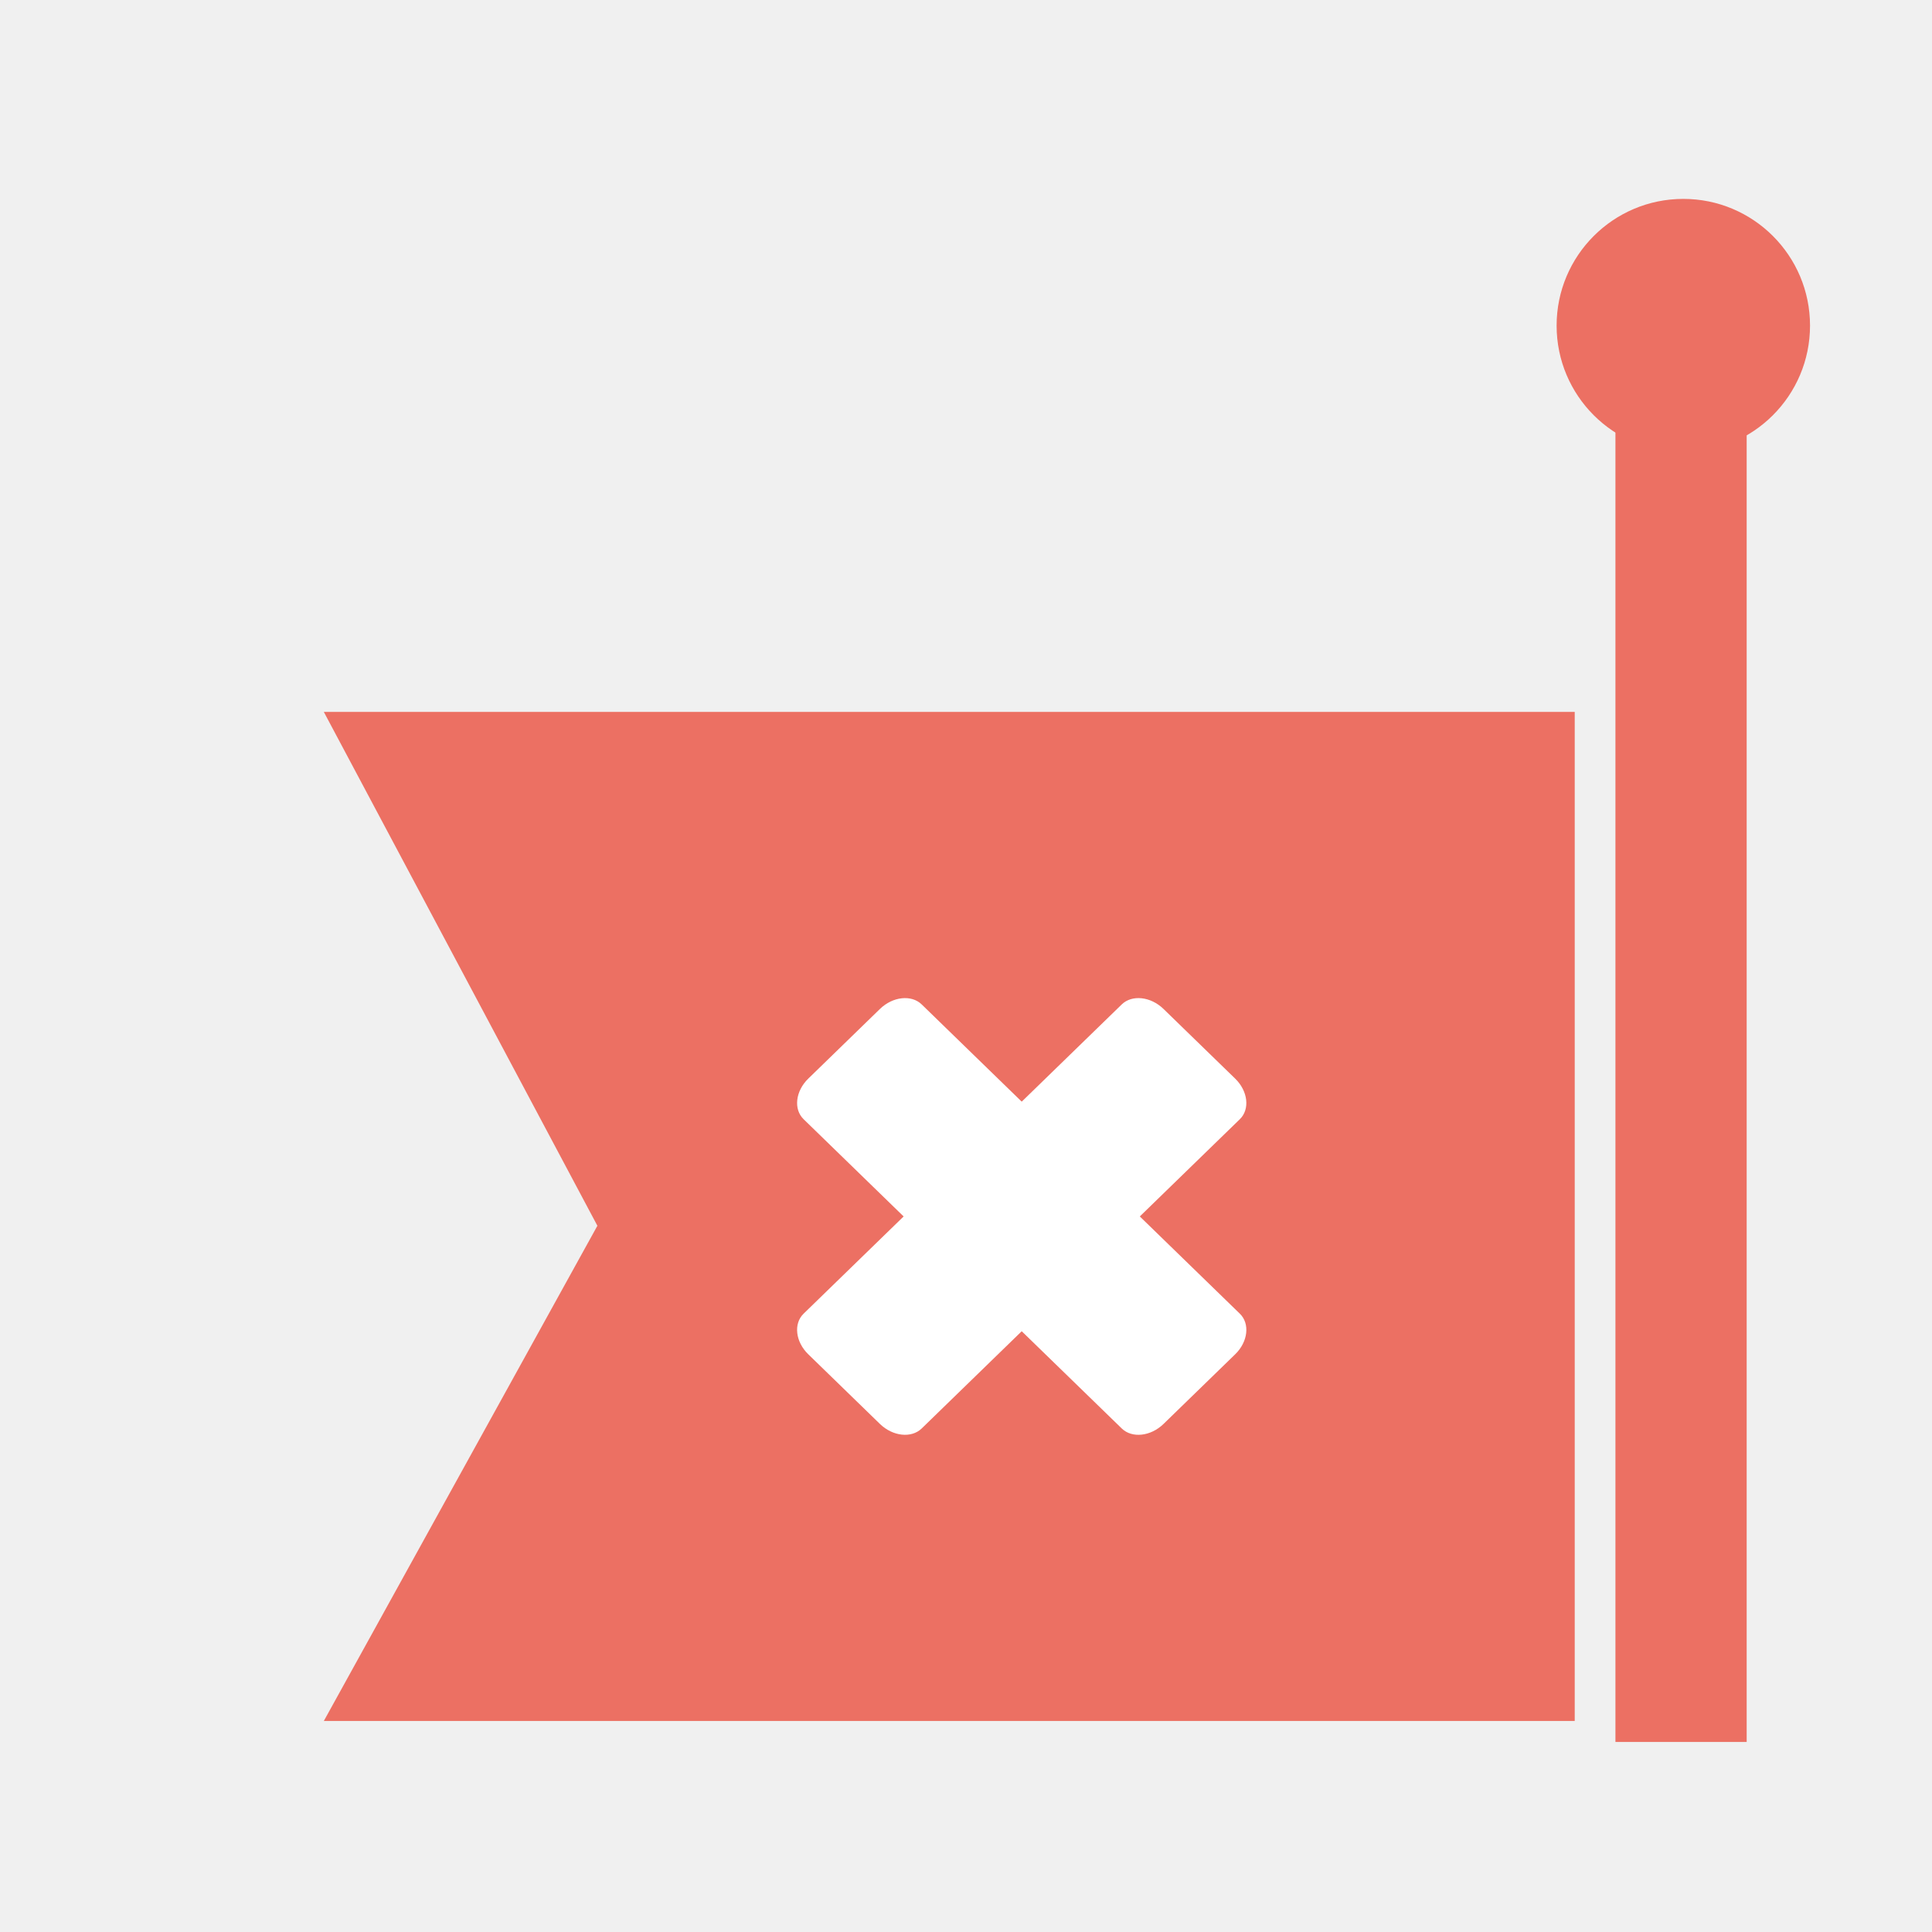
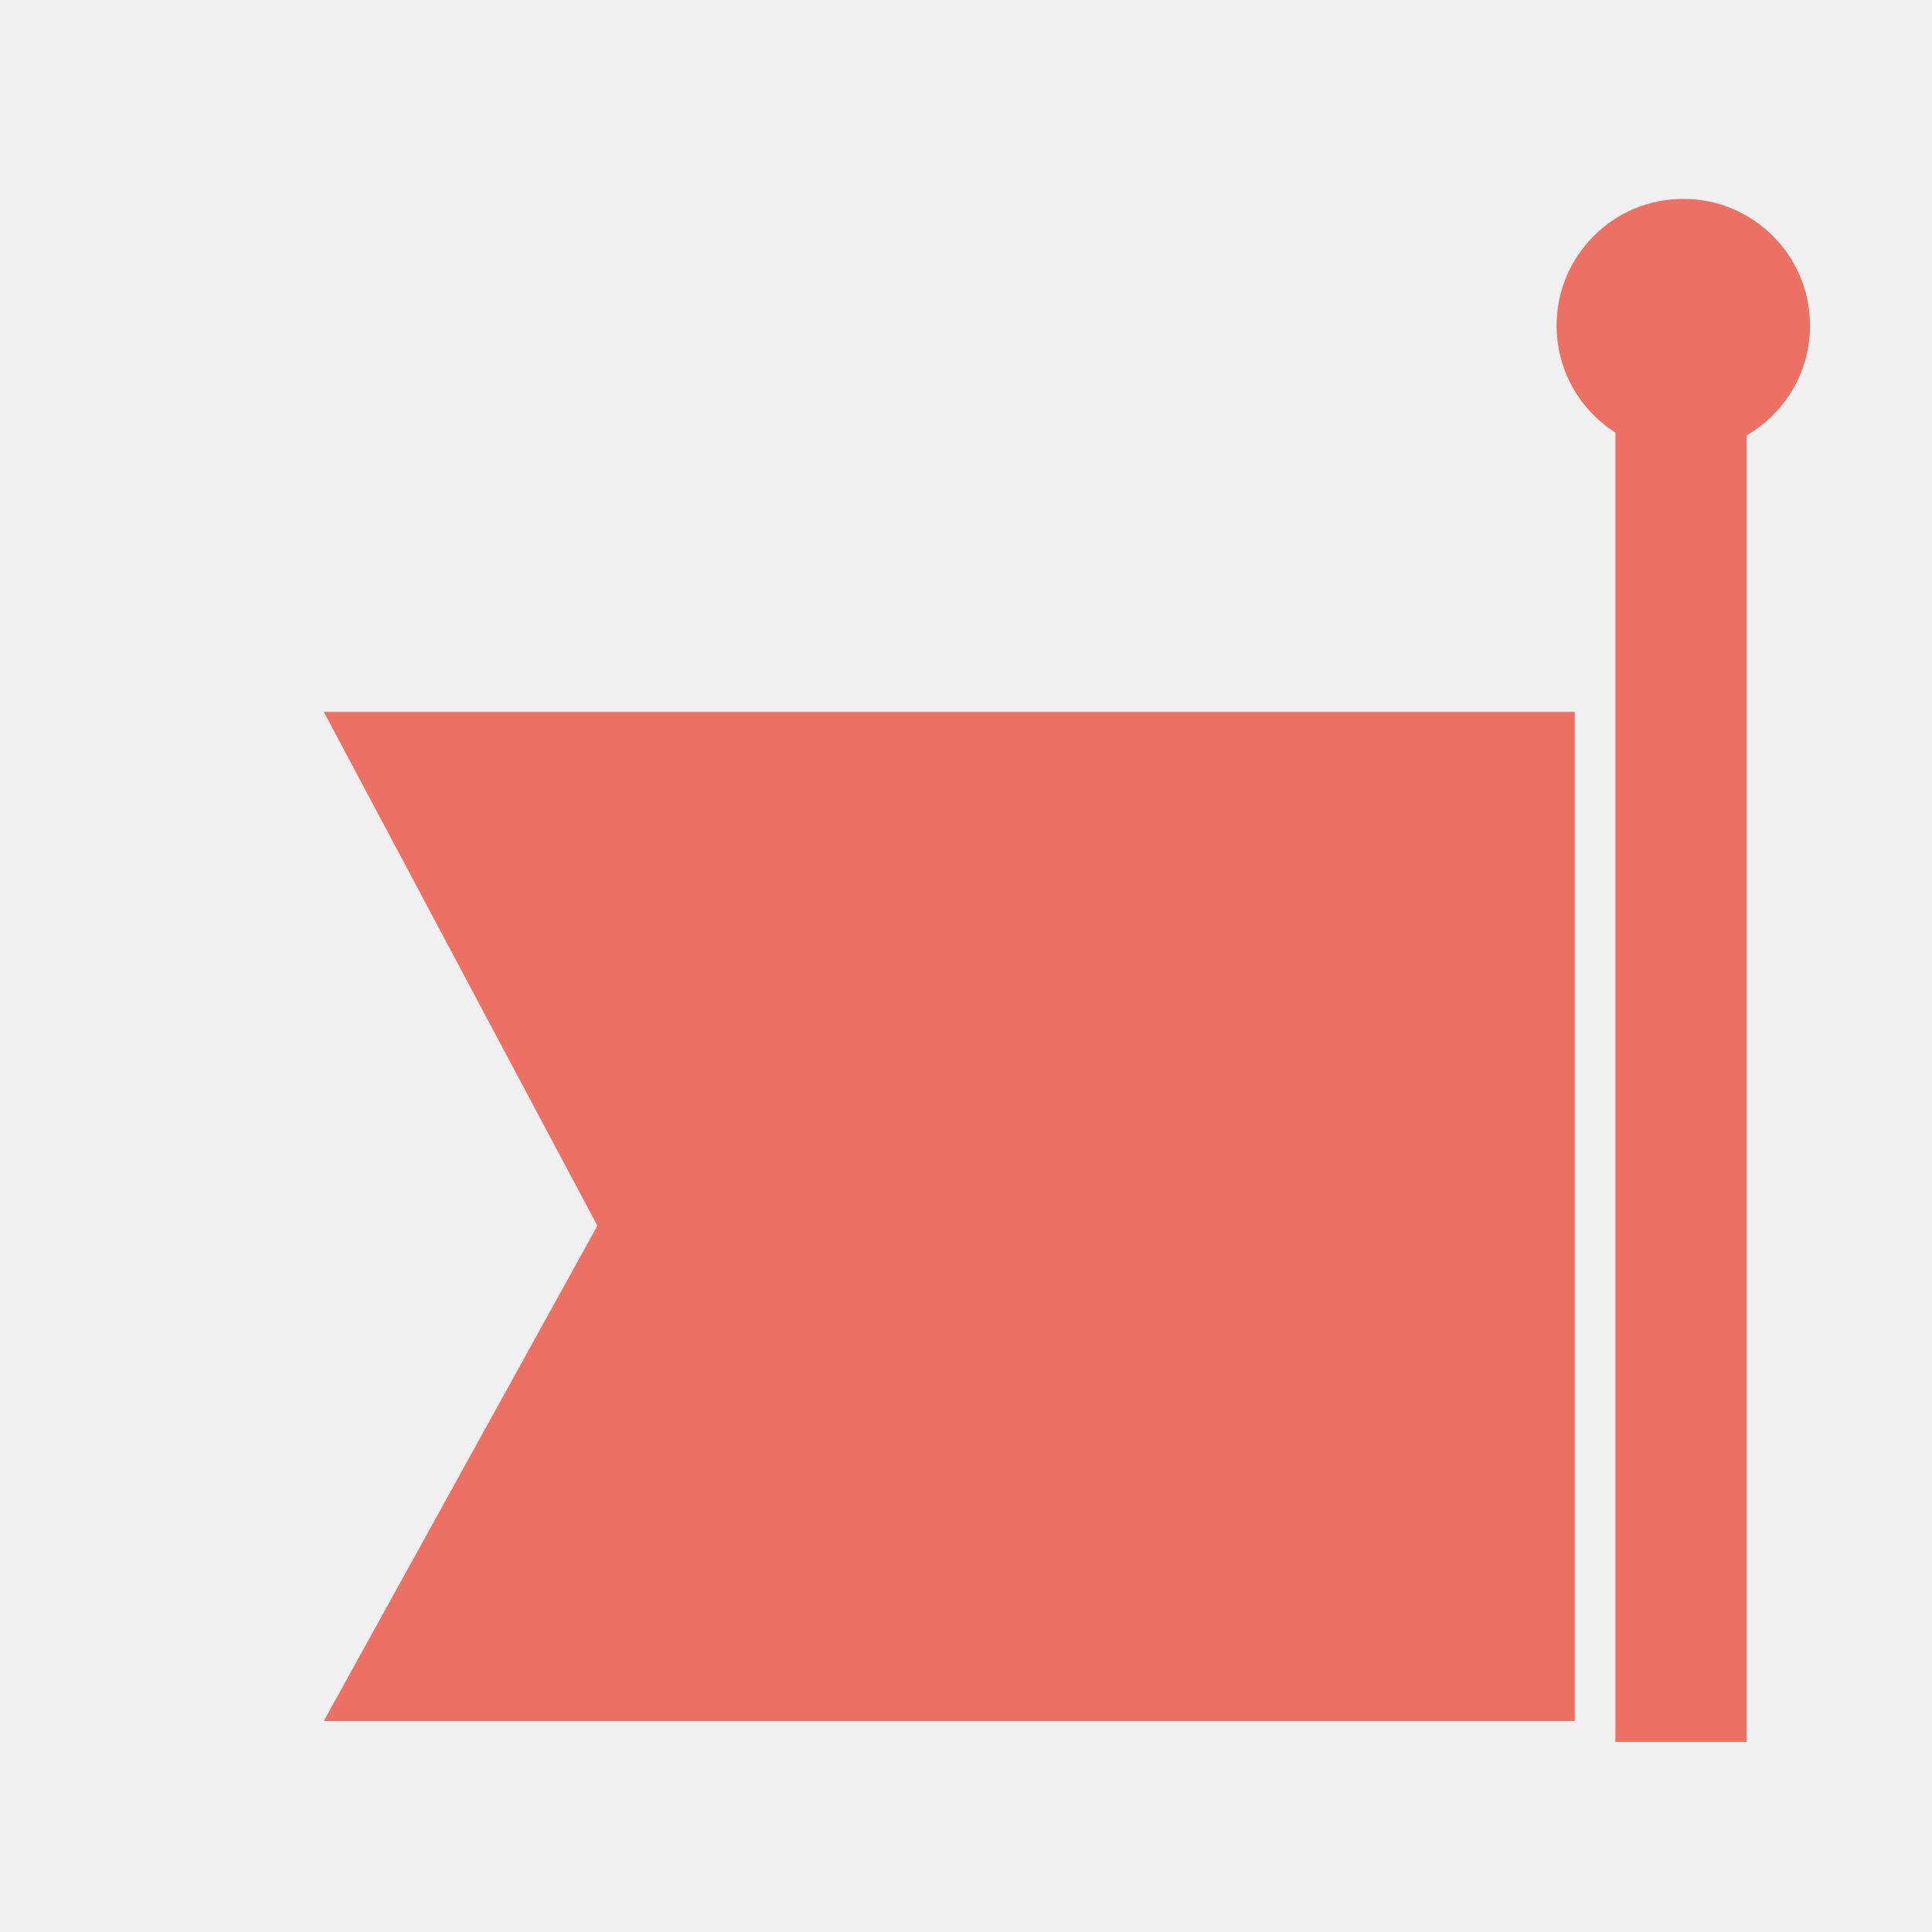
<svg xmlns="http://www.w3.org/2000/svg" xmlns:ns1="http://www.openswatchbook.org/uri/2009/osb" width="120pt" height="120pt" viewBox="0 0 120 120" version="1.1" id="svg61">
  <defs id="defs56">
    <linearGradient id="green-button" ns1:paint="solid">
      <stop style="stop-color:#52be80;stop-opacity:1;" offset="0" id="stop886" />
    </linearGradient>
  </defs>
  <rect style="opacity:1;fill:#ec7063;fill-opacity:1;stroke:none;stroke-width:9.273;stroke-linecap:round;stroke-linejoin:round;stroke-miterlimit:4;stroke-dasharray:none" id="rect833" width="8.151" height="84.318" x="100.338" y="23.878" />
  <circle style="opacity:1;fill:#ec7063;fill-opacity:1;stroke:none;stroke-width:7.5;stroke-linecap:round;stroke-linejoin:round;stroke-miterlimit:4;stroke-dasharray:none" id="path840" cx="104.554" cy="20.224" r="7.87" />
  <path style="fill:#ec7063;fill-opacity:1;stroke:none;stroke-width:0.771px;stroke-linecap:butt;stroke-linejoin:miter;stroke-opacity:1" d="M 97.809,44.218 V 106.894 H 20.113 L 37.105,76.134 20.113,44.218 Z" id="path848" />
-   <g id="g866" transform="matrix(0.7148963,0,0,0.7148963,20.56719,32.66214)">
-     <rect transform="matrix(0.7170501,-0.6970217,0.7170501,0.6970217,0,0)" rx="2.811" ry="2.247" y="63.357" x="-8.356" height="43.044" width="14.308" id="rect833-5" style="opacity:1;fill:#ffffff;fill-opacity:1;stroke:none;stroke-width:6.72;stroke-linecap:round;stroke-linejoin:round;stroke-miterlimit:4;stroke-dasharray:none" />
-     <rect transform="matrix(-0.7170501,-0.6970217,-0.7170501,0.6970217,0,0)" rx="2.811" ry="2.247" y="-20.32" x="-92.032" height="43.044" width="14.308" id="rect833-5-1" style="opacity:1;fill:#ffffff;fill-opacity:1;stroke:none;stroke-width:6.72;stroke-linecap:round;stroke-linejoin:round;stroke-miterlimit:4;stroke-dasharray:none" />
-   </g>
</svg>
